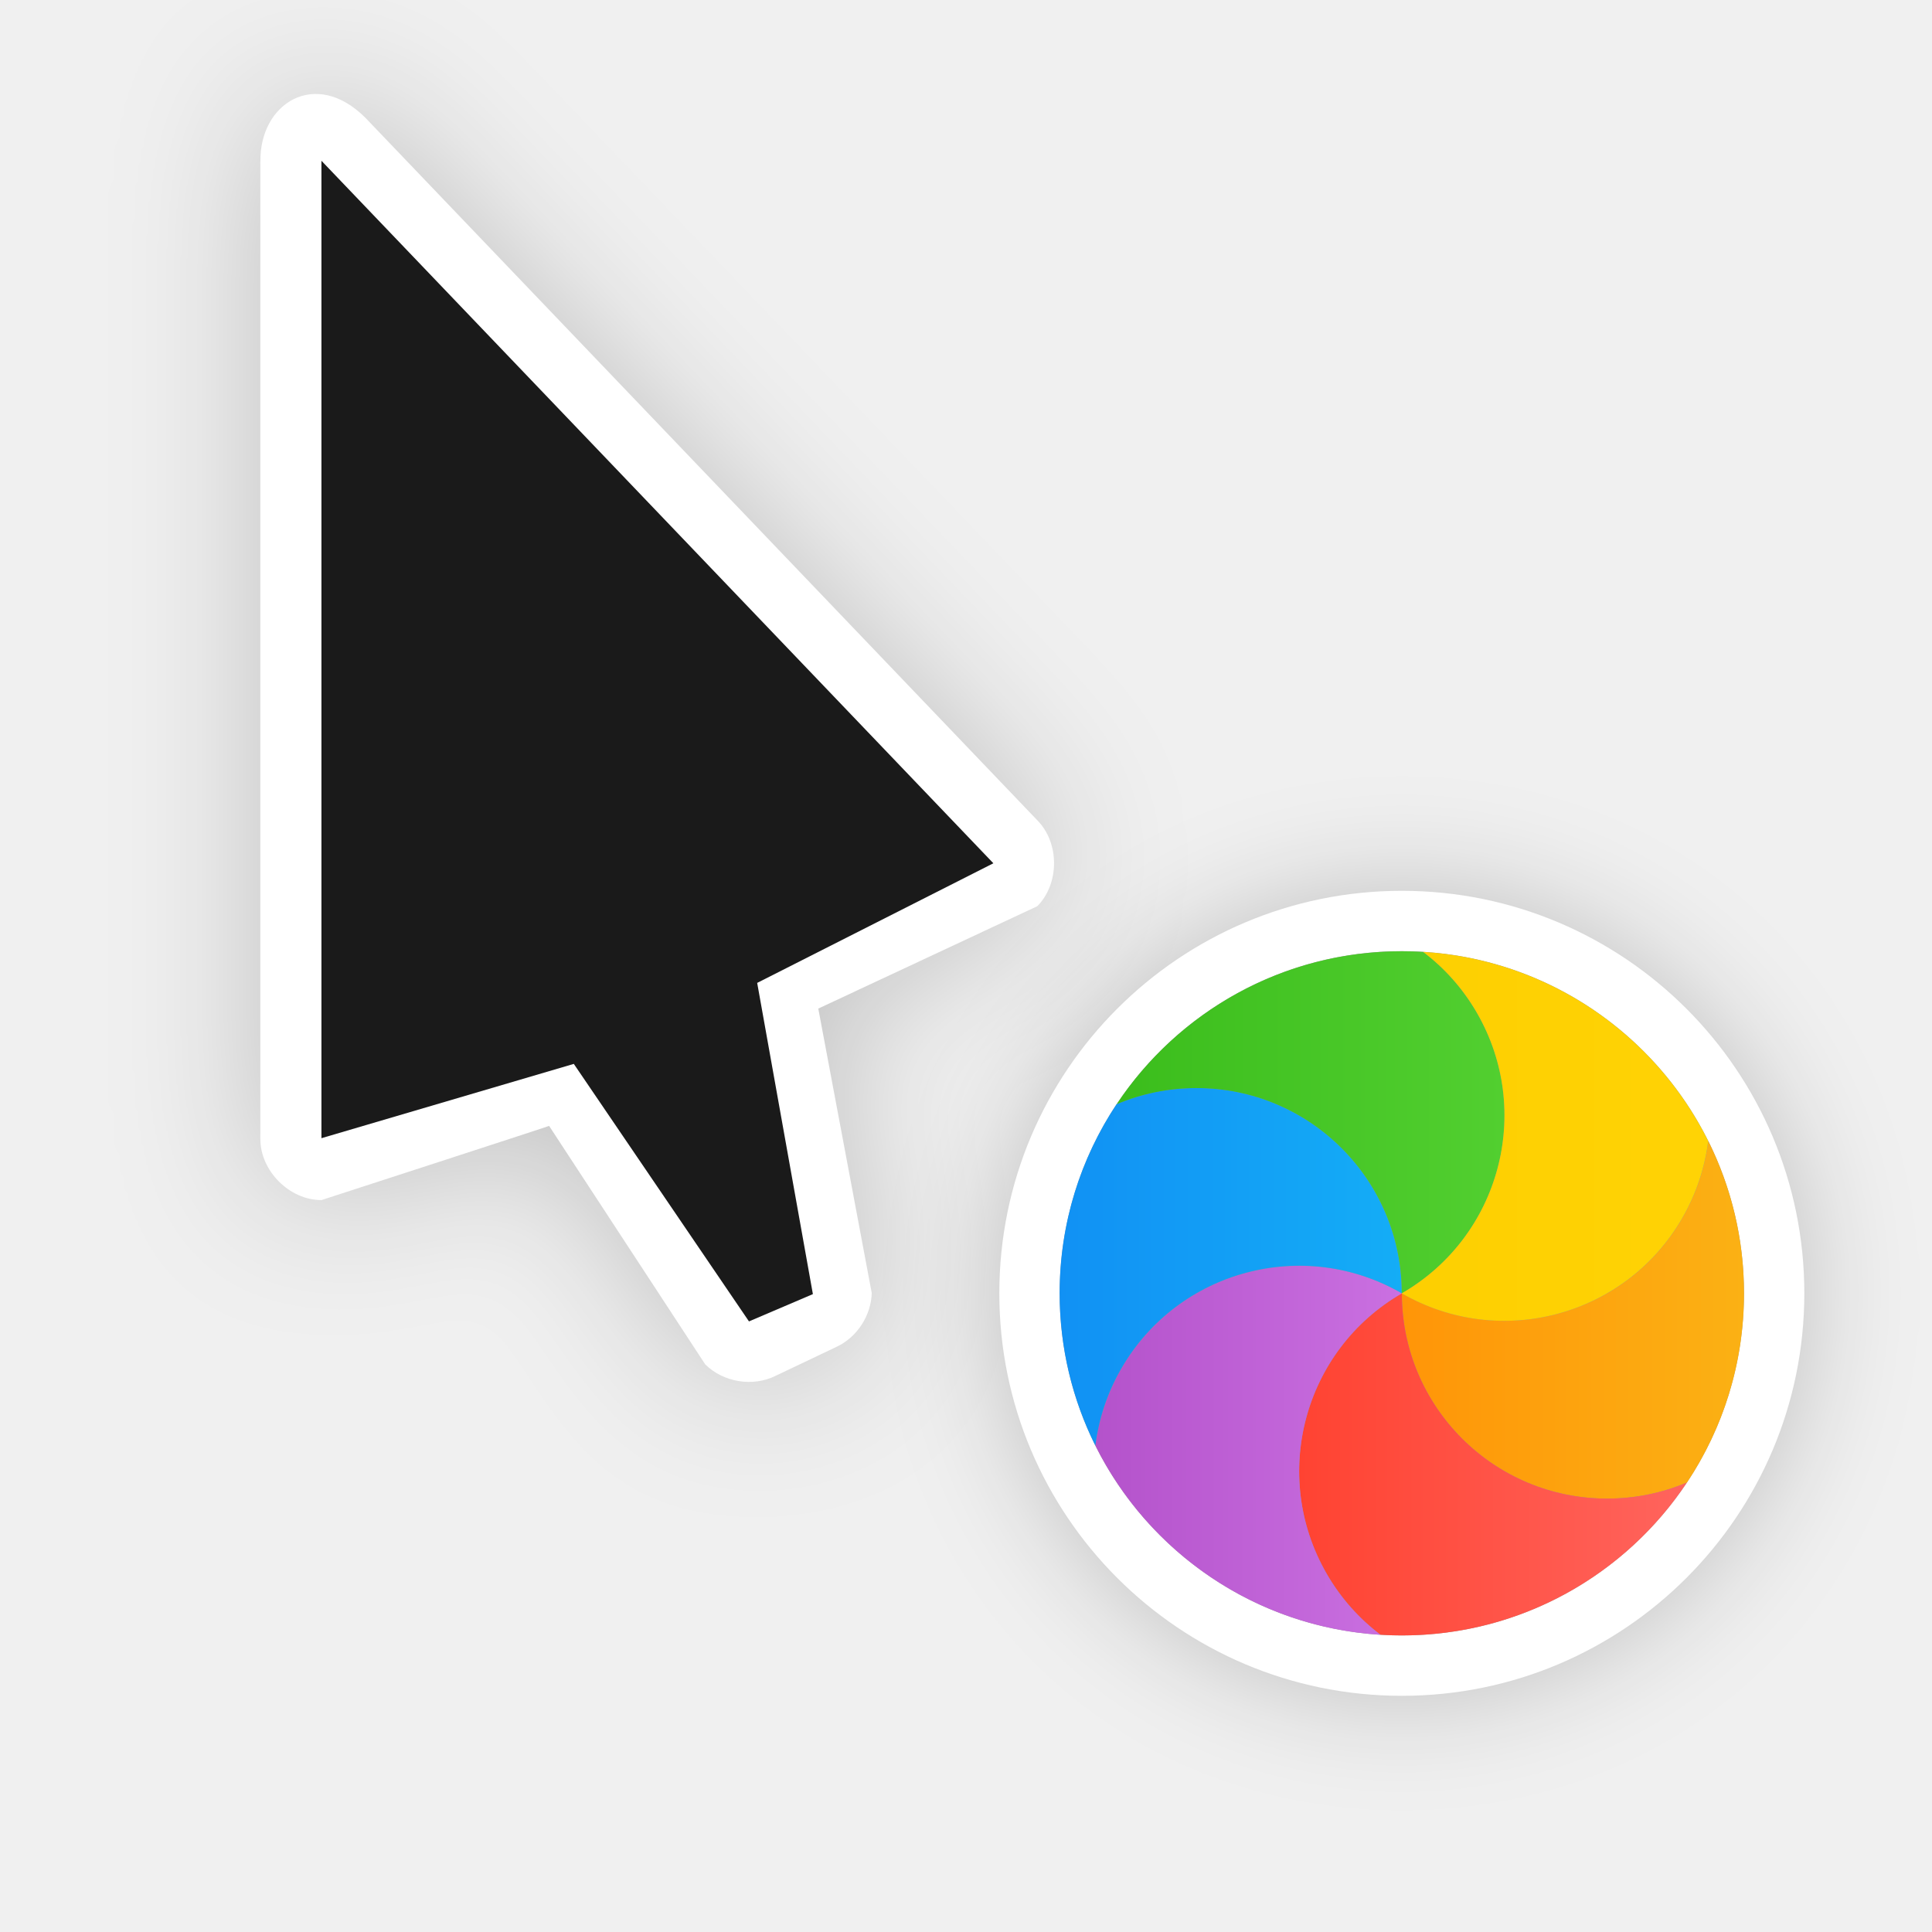
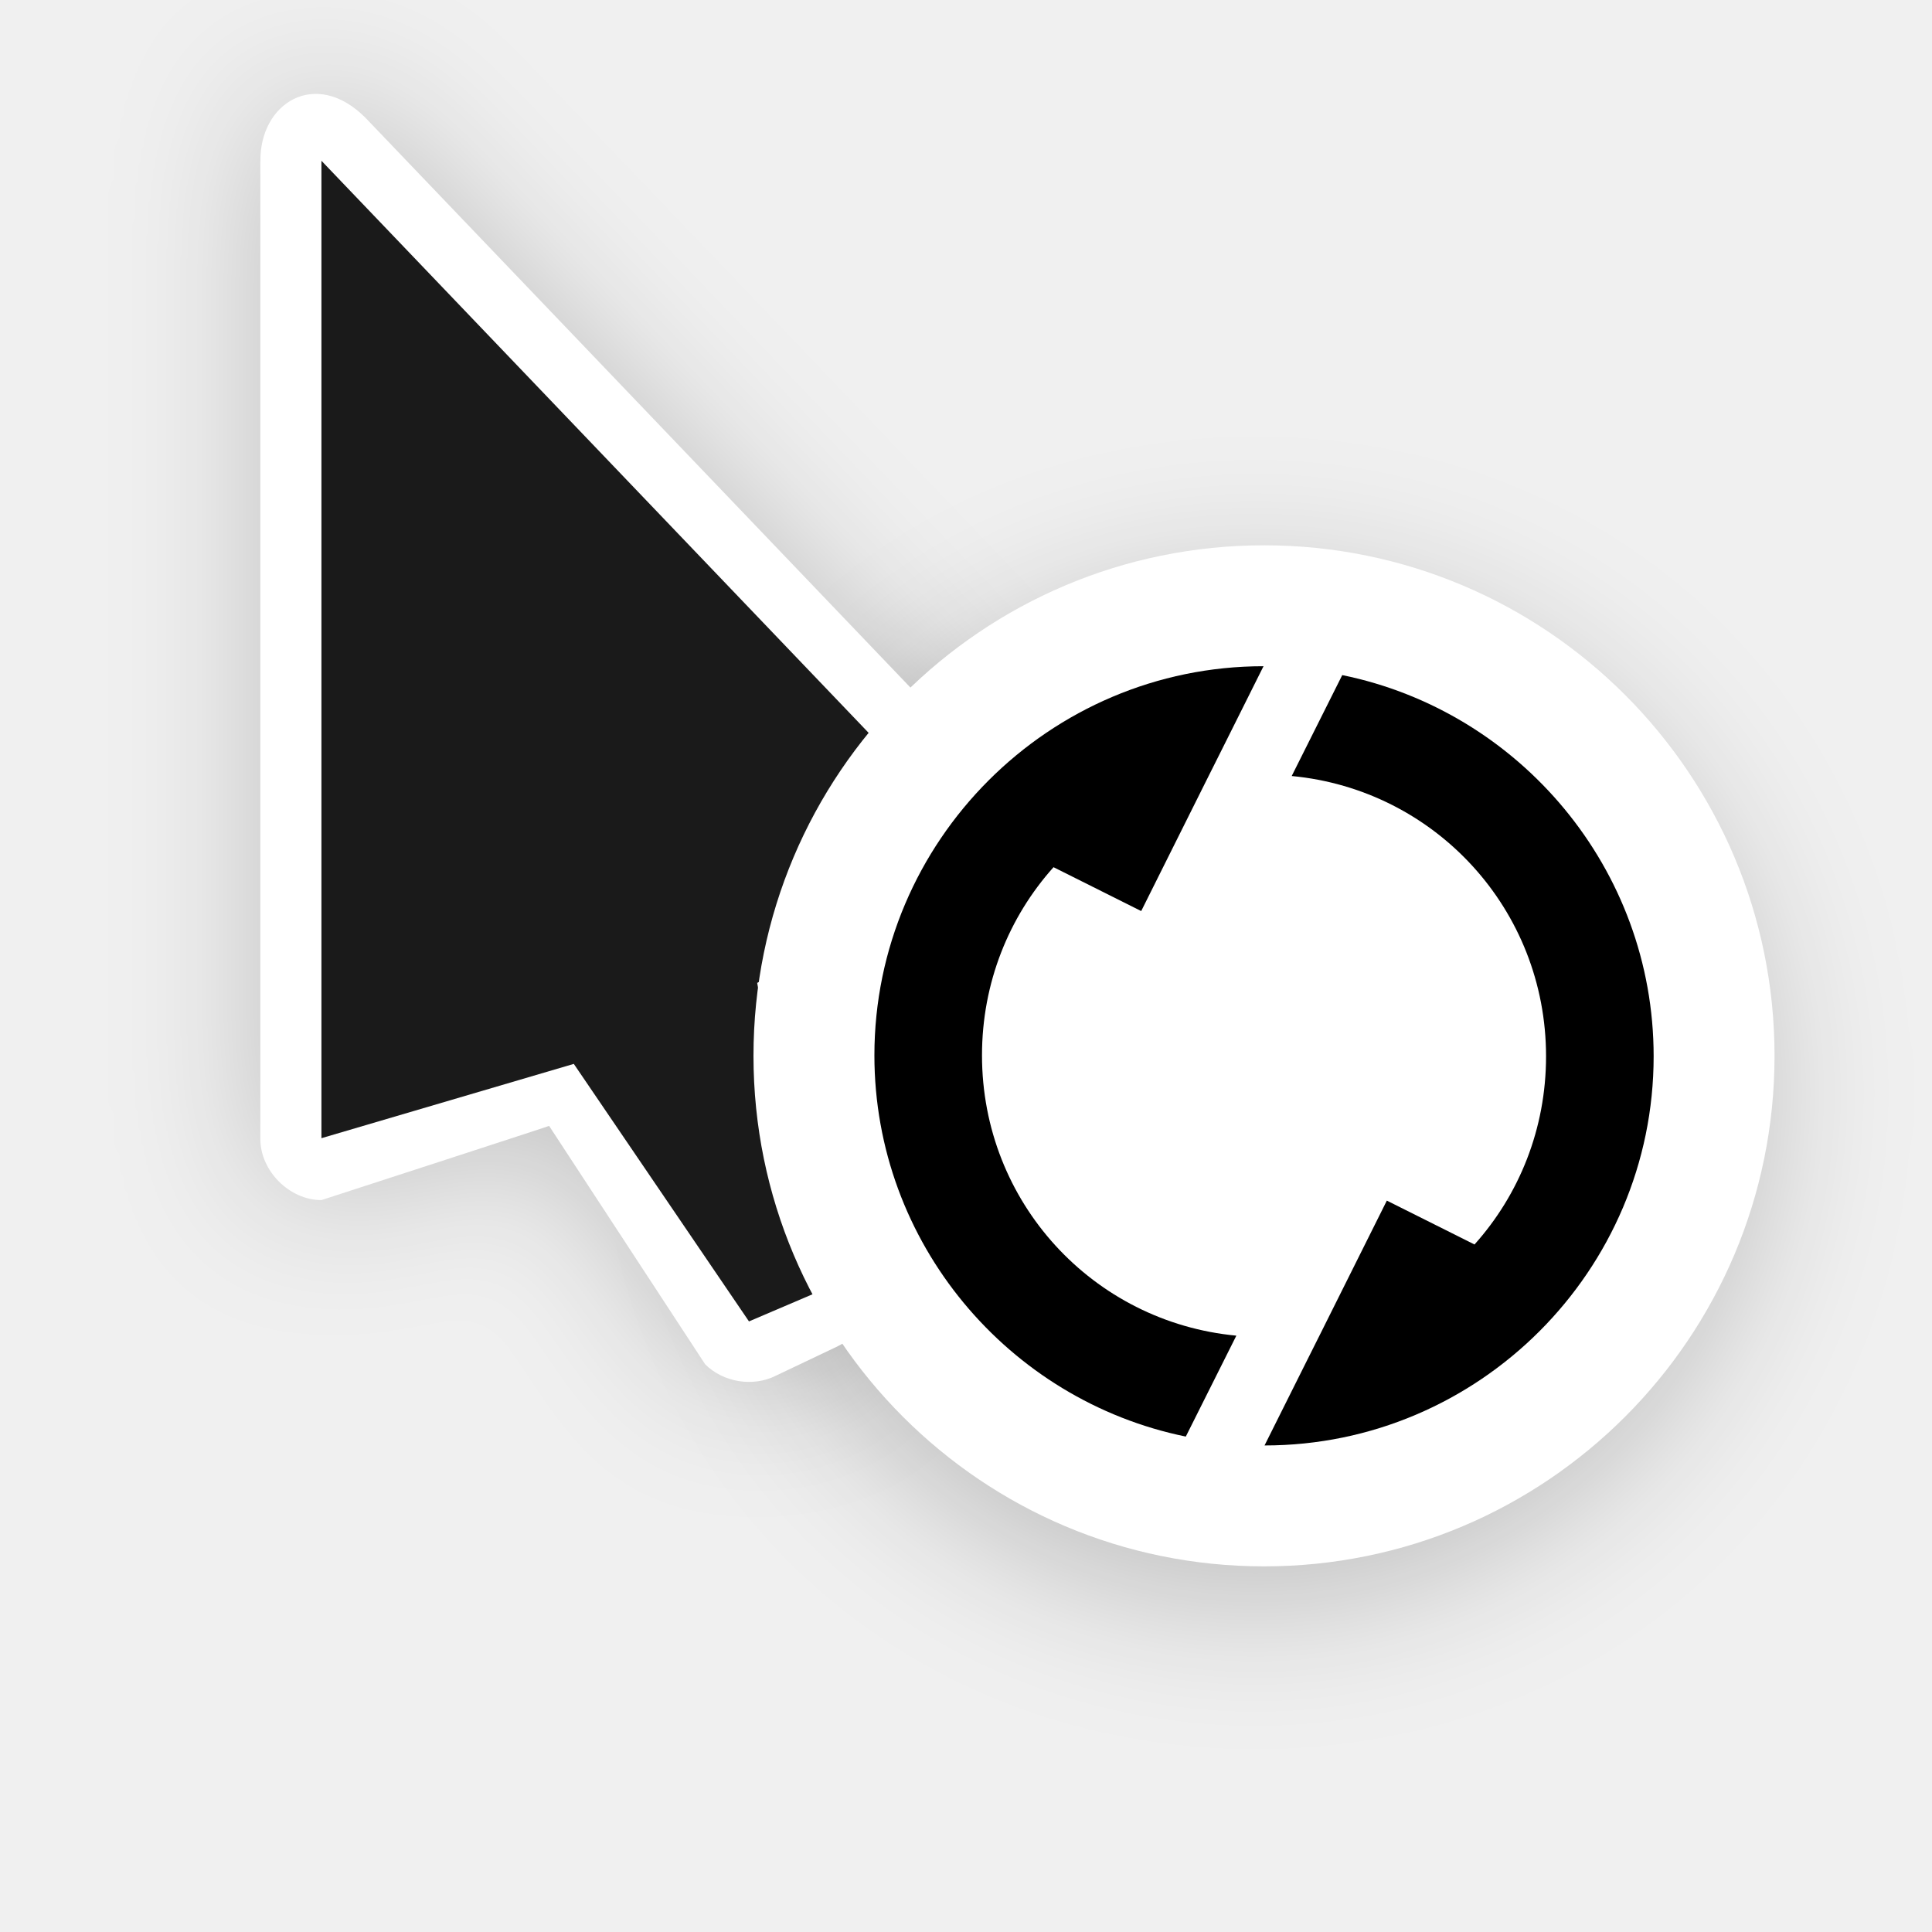
- <svg xmlns="http://www.w3.org/2000/svg" height="24" viewBox="0 0 24 24" width="24">
-   <linearGradient id="a" gradientTransform="matrix(.4579123 0 0 .4380064 8.607332 9.250079)" gradientUnits="userSpaceOnUse" x1="17.871" x2="17.871" y1="7.669" y2="17.893">
-     <stop offset="0" stop-color="#fbb114" />
-     <stop offset="1" stop-color="#ff9508" />
-   </linearGradient>
-   <linearGradient id="b" gradientTransform="matrix(.4206575 0 0 .4767976 8.607332 9.250079)" gradientUnits="userSpaceOnUse" x1="23.954" x2="23.954" y1="8.61" y2="19.256">
-     <stop offset="0" stop-color="#ff645d" />
-     <stop offset="1" stop-color="#ff4332" />
-   </linearGradient>
-   <linearGradient id="c" gradientTransform="matrix(.4914857 0 0 .4080861 8.607332 9.250079)" gradientUnits="userSpaceOnUse" x1="20.127" x2="20.127" y1="19.205" y2="29.033">
-     <stop offset="0" stop-color="#ca70e1" />
-     <stop offset="1" stop-color="#b452cb" />
-   </linearGradient>
-   <linearGradient id="d" gradientTransform="matrix(.4579123 0 0 .4380064 8.607332 9.250079)" gradientUnits="userSpaceOnUse" x1="16.36" x2="16.36" y1="17.893" y2="28.118">
-     <stop offset="0" stop-color="#14adf6" />
-     <stop offset="1" stop-color="#1191f4" />
-   </linearGradient>
-   <linearGradient id="e" gradientTransform="matrix(.4206575 0 0 .4767976 8.607332 9.250079)" gradientUnits="userSpaceOnUse" x1="13.308" x2="13.308" y1="13.619" y2="24.265">
-     <stop offset="0" stop-color="#52cf30" />
-     <stop offset="1" stop-color="#3bbd1c" />
-   </linearGradient>
-   <linearGradient id="f" gradientTransform="matrix(.4914857 0 0 .4080861 8.607332 9.250079)" gradientUnits="userSpaceOnUse" x1="11.766" x2="11.766" y1="9.377" y2="19.205">
-     <stop offset="0" stop-color="#ffd305" />
-     <stop offset="1" stop-color="#fdcf01" />
-   </linearGradient>
-   <filter id="g" color-interpolation-filters="sRGB" height="1.272" width="1.441" x="-.22" y="-.136">
+ <svg xmlns="http://www.w3.org/2000/svg" width="24" height="24" version="1.1" viewBox="0 0 24 24">
+   <filter id="a" x="-.22" y="-.136" width="1.441" height="1.272" color-interpolation-filters="sRGB">
    <feGaussianBlur stdDeviation=".905" />
  </filter>
-   <filter id="h" color-interpolation-filters="sRGB" height="1.336" width="1.336" x="-.168" y="-.168">
+   <filter id="b" x="-.168" y="-.168" width="1.336" height="1.336" color-interpolation-filters="sRGB">
    <feGaussianBlur stdDeviation=".7" />
  </filter>
-   <circle cx="17.414" cy="16.066" fill-rule="evenodd" filter="url(#h)" opacity=".2" r="5" stroke-width=".455" />
+   <circle transform="matrix(1.2684 0 0 1.2684 -.93904 -3.7823)" cx="13.036" cy="13.685" r="5" fill-rule="evenodd" filter="url(#b)" opacity=".2" stroke-width=".358" />
  <g stroke-width=".759">
-     <path d="m3.234 2.007v12.142c0.0.397.362.759.759.759 0 0 2.946-.956 2.828-.922l1.939 2.962c.224.224.594.284.877.142l.765-.364c.249-.121.42-.387.427-.664l-.664-3.533 2.721-1.272c.277-.281.277-.787 0-1.067l-8.347-8.727c-.622-.622-1.317-.178-1.304.545z" filter="url(#g)" opacity=".2" />
-     <path d="m3.234 2.007v12.142c0.0.397.362.759.759.759 0 0 2.946-.956 2.828-.922l1.939 2.962c.224.224.594.284.877.142l.765-.364c.249-.121.42-.387.427-.664l-.664-3.533 2.721-1.272c.277-.281.277-.787 0-1.067l-8.347-8.727c-.622-.622-1.317-.178-1.304.545z" fill="#fff" />
-     <path d="m3.993 14.139v-12.142l8.347 8.727-2.934 1.486.692 3.866-.794.339-2.176-3.199z" fill="#1a1a1a" />
+     <path d="m3.234 2.007v12.142c3.8e-5 0.397 0.362 0.759 0.759 0.759 0 0 2.946-0.956 2.828-0.922l1.939 2.962c0.224 0.224 0.594 0.284 0.877 0.142l0.765-0.364c0.249-0.121 0.42-0.387 0.427-0.664l-0.664-3.534 2.721-1.272c0.277-0.281 0.277-0.787 0-1.067l-8.347-8.727c-0.622-0.622-1.317-0.178-1.304 0.545z" filter="url(#a)" opacity=".2" />
+     <path d="m3.234 2.007v12.142c3.8e-5 0.397 0.362 0.759 0.759 0.759 0 0 2.946-0.956 2.828-0.922l1.939 2.962c0.224 0.224 0.594 0.284 0.877 0.142l0.765-0.364c0.249-0.121 0.42-0.387 0.427-0.664l-0.664-3.534 2.721-1.272c0.277-0.281 0.277-0.787 0-1.067l-8.347-8.727c-0.622-0.622-1.317-0.178-1.304 0.545z" fill="#fff" />
+     <path d="m3.993 14.139v-12.142l8.347 8.727-2.934 1.486 0.692 3.866-0.794 0.339-2.176-3.199z" fill="#1a1a1a" />
  </g>
-   <circle cx="17.414" cy="16.066" fill="#fff" fill-rule="evenodd" r="5" stroke-width=".455" />
-   <g fill-rule="evenodd" transform="matrix(0 1 -1 0 34.72993 -.150195)">
-     <circle cx="16.216" cy="17.316" fill="#959595" r="4.25" stroke-width=".423" />
-     <g stroke-width=".445" transform="matrix(.9489808 0 0 .9489808 .610505 1.100282)">
-       <path d="m18.921 13.355c.136.321.211.674.211 1.045 0 1.484-1.203 2.687-2.687 2.687.742-1.285.302-2.929-.984-3.671-.321-.185-.665-.297-1.011-.34.601-.299 1.278-.468 1.995-.468.916 0 1.767.275 2.476.746z" fill="url(#a)" />
-       <path d="m20.915 17.366c-.21.278-.478.519-.799.705-1.285.742-2.929.302-3.671-.984 1.484 0 2.687-1.203 2.687-2.687 0-.371-.075-.724-.211-1.045 1.207.802 2.002 2.174 2.002 3.732 0 .094-.003.187-.009.279z" fill="url(#b)" />
-       <path d="m18.44 21.098c-.346-.043-.69-.155-1.011-.34-1.285-.742-1.726-2.385-.984-3.671.742 1.285 2.385 1.726 3.671.984.321-.185.589-.427.799-.705-.101 1.638-1.081 3.037-2.475 3.732z" fill="url(#c)" />
-       <path d="m13.968 20.82c-.136-.321-.211-.674-.211-1.045 0-1.484 1.203-2.687 2.687-2.687-.742 1.285-.302 2.929.984 3.671.321.186.665.297 1.011.34-.601.299-1.278.468-1.995.468-.916 0-1.767-.275-2.476-.746z" fill="url(#d)" />
-       <path d="m11.975 16.809c.21-.278.478-.519.799-.705 1.285-.742 2.929-.302 3.671.984-1.484 0-2.687 1.203-2.687 2.687 0 .371.075.724.211 1.045-1.207-.802-2.002-2.174-2.002-3.732 0-.094.003-.187.009-.279z" fill="url(#e)" />
-       <path d="m14.45 13.077c.346.043.69.155 1.011.34 1.285.742 1.726 2.385.984 3.671-.742-1.285-2.385-1.726-3.671-.984-.321.185-.589.427-.799.705.101-1.638 1.081-3.037 2.475-3.732z" fill="url(#f)" />
-     </g>
+   <ellipse cx="15.702" cy="13.116" rx="6.342" ry="6.342" fill="#fff" fill-rule="evenodd" stroke-width=".455" />
+   <g transform="matrix(0 .70308 -.70308 0 24.549 4.6727)" stroke-linecap="round" stroke-linejoin="round" stroke-width="1.422">
+     <path d="m5.125 12.592c0 3.786 3.089 6.875 6.875 6.875 3.316 0 6.097-2.37 6.736-5.502l-1.783-0.893c-0.239 2.532-2.356 4.494-4.953 4.494-1.281 0-2.445-0.476-3.324-1.264l0.775-1.549-2.328-1.162-0.557-0.279z" color="#000000" style="-inkscape-stroke:none;paint-order:stroke fill markers" />
+     <path d="m18.893 12.574c0-3.786-3.089-6.875-6.875-6.875-3.316 0-6.097 2.37-6.736 5.502l1.783 0.893c0.239-2.532 2.356-4.494 4.953-4.494 1.281 0 2.445 0.476 3.324 1.264l-0.775 1.549 2.328 1.162 0.557 0.279z" color="#000000" style="-inkscape-stroke:none;paint-order:stroke fill markers" />
  </g>
</svg>
